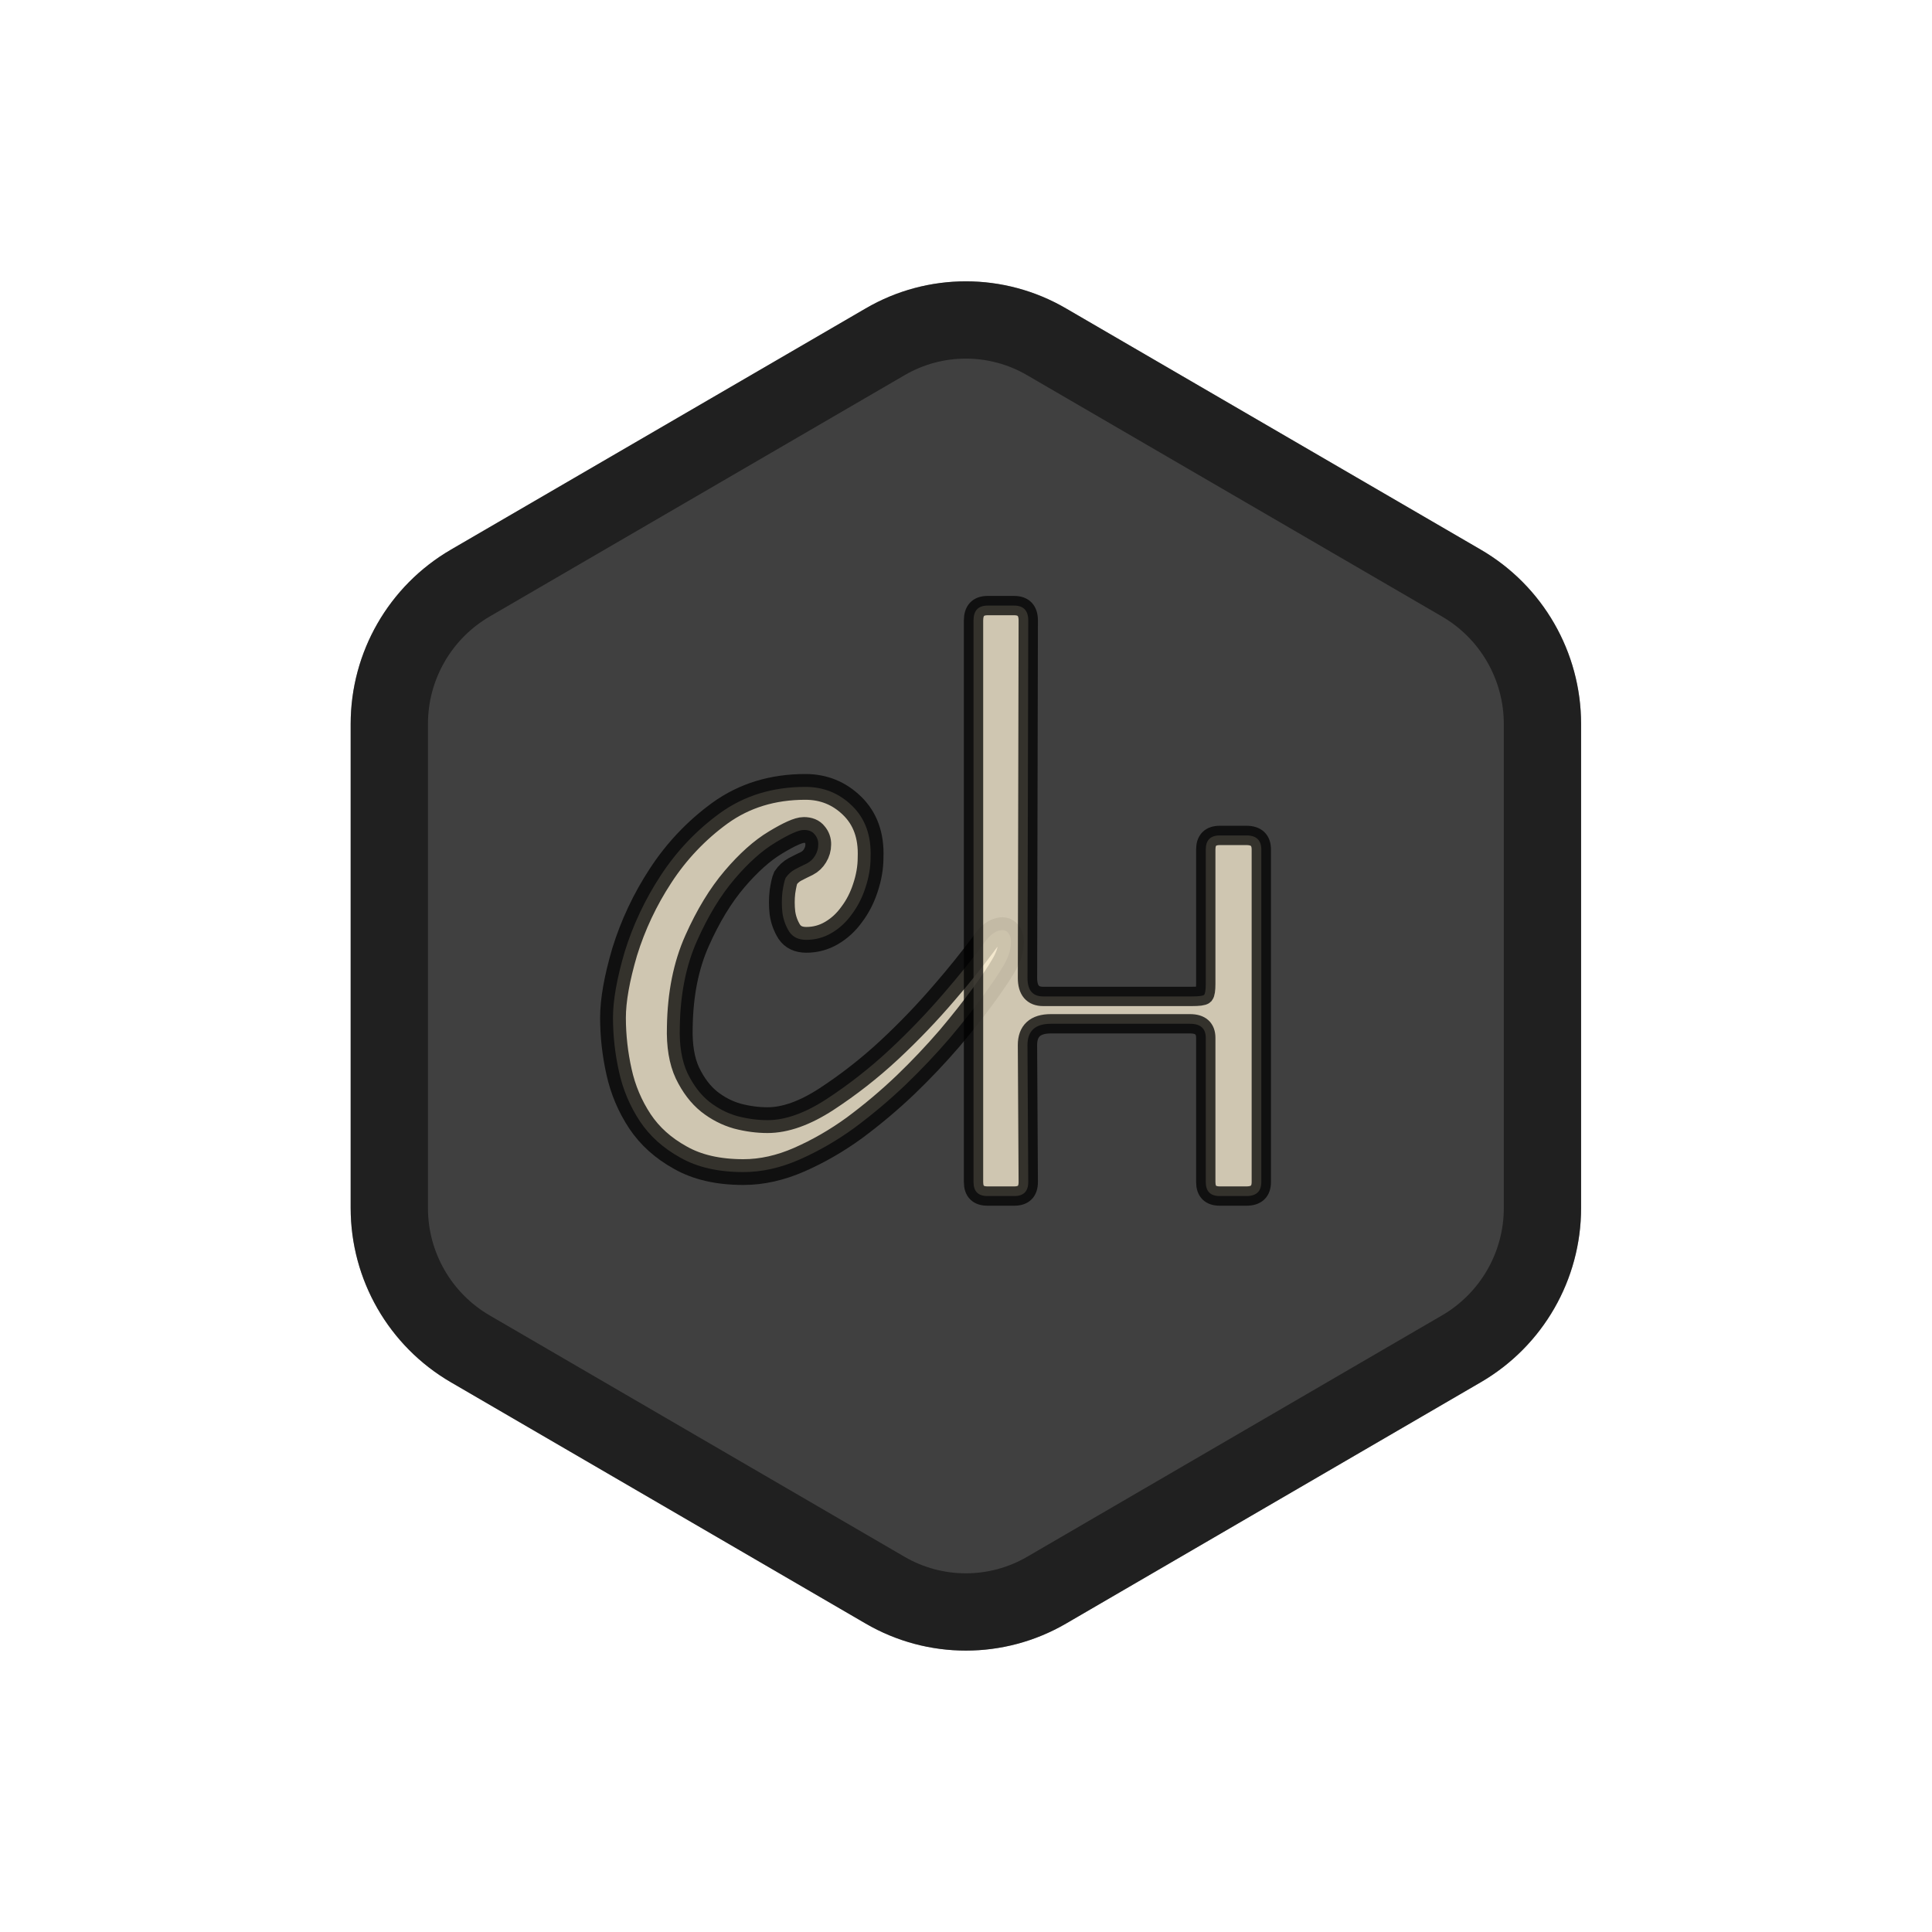
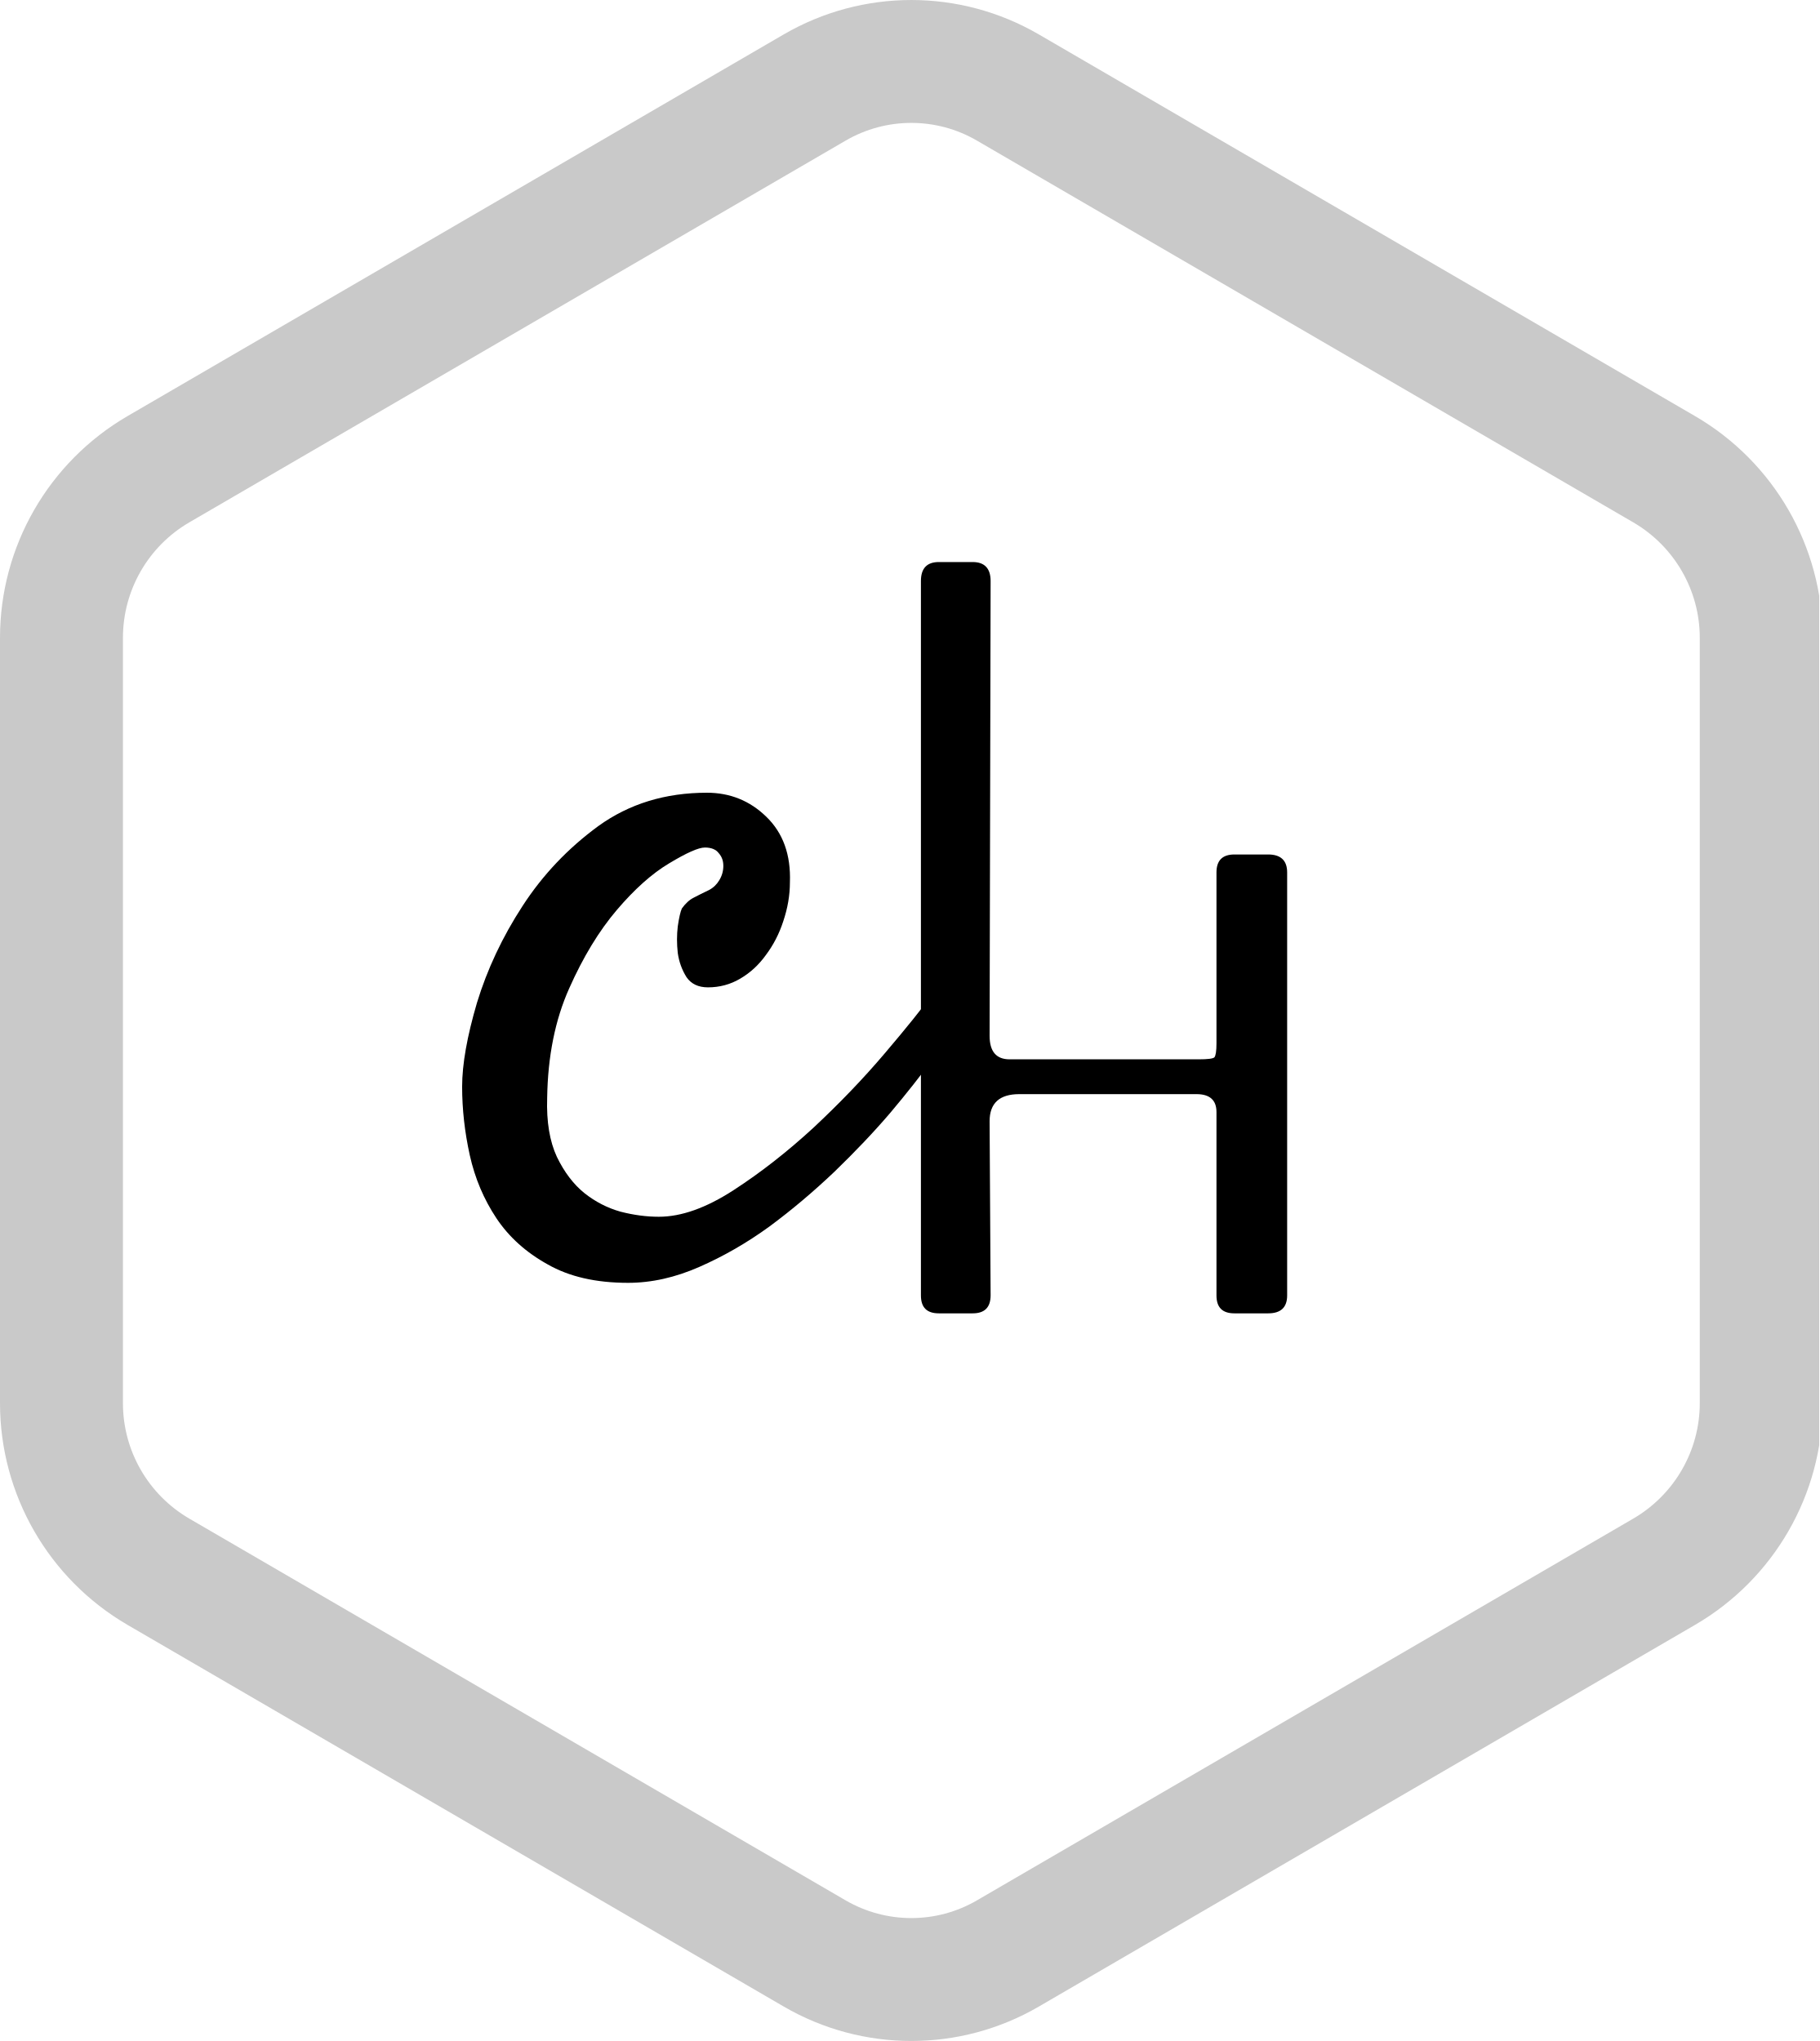
- <svg xmlns="http://www.w3.org/2000/svg" class="logo-nav-icon" viewBox="0 0 75 75" version="1.0">
-   <defs>
-     <clipPath id="a">
-       <path d="M13.613 10.578H61.38v53.844H13.613Zm0 0" />
+ <svg xmlns="http://www.w3.org/2000/svg" width="73.995" zoomAndPan="magnify" viewBox="0 0 55.496 62.27" height="83.026" preserveAspectRatio="xMidYMid" version="1.0" id="svg10">
+   <defs id="defs2">
+     <g id="g1" />
+     <clipPath id="8c4f241ad9">
+       <path d="M 9.699,6.156 H 65.195 V 68.836 H 9.699 Z m 0,0" clip-rule="nonzero" id="path1" />
    </clipPath>
-     <clipPath id="b">
-       <path d="m41.383 11.973 16.105 9.367a7.83 7.83 0 0 1 3.89 6.762v18.793a7.825 7.825 0 0 1-3.89 6.761l-16.105 9.371a7.733 7.733 0 0 1-7.778 0L17.5 53.657a7.821 7.821 0 0 1-3.887-6.762V28.102c0-2.786 1.48-5.36 3.887-6.762l16.105-9.367a7.715 7.715 0 0 1 7.778 0Zm0 0" />
+     <clipPath id="36bd40cf3c">
+       <path d="m 41.387,7.41 20.023,11.648 c 2.406,1.402 3.891,3.977 3.891,6.762 v 23.352 c 0,2.785 -1.484,5.359 -3.891,6.762 L 41.387,67.582 c -2.402,1.398 -5.371,1.398 -7.777,0 L 13.586,55.934 C 11.18,54.531 9.699,51.957 9.699,49.172 V 25.82 c 0,-2.785 1.48,-5.359 3.887,-6.762 L 33.609,7.41 c 2.406,-1.398 5.375,-1.398 7.777,0 z m 0,0" clip-rule="nonzero" id="path2" />
    </clipPath>
  </defs>
-   <g clip-path="url(#a)">
-     <g clip-path="url(#b)">
-       <path fill="rgba(0, 0, 0, 0.75)" d="m41.383 11.973 16.105 9.367a7.83 7.83 0 0 1 3.89 6.762v18.793a7.825 7.825 0 0 1-3.89 6.761l-16.105 9.371a7.733 7.733 0 0 1-7.778 0L17.5 53.657a7.821 7.821 0 0 1-3.887-6.762V28.102c0-2.786 1.48-5.36 3.887-6.762l16.105-9.367a7.715 7.715 0 0 1 7.778 0Zm0 0" stroke="rgba(0, 0, 0, 0.5)" stroke-width="6" />
+   <g clip-path="url(#8c4f241ad9)" id="g4" transform="translate(-9.699219,-6.361328)">
+     <g clip-path="url(#36bd40cf3c)" id="g3">
+       <path stroke-linecap="butt" transform="matrix(0.75,0,0,0.75,9.698539,5.146543)" fill="none" stroke-linejoin="miter" d="m 42.251,3.018 26.698,15.531 c 3.208,1.87 5.188,5.302 5.188,9.016 v 31.135 c 0,3.714 -1.979,7.146 -5.188,9.016 L 42.251,83.247 c -3.203,1.865 -7.161,1.865 -10.37,0 L 5.183,67.716 C 1.975,65.846 9.06403e-4,62.414 9.06403e-4,58.7 V 27.565 c 0,-3.714 1.974,-7.146 5.182,-9.016 L 31.881,3.018 c 3.208,-1.865 7.167,-1.865 10.37,0 z m 0,0" stroke="#c9c9c9" stroke-width="10" stroke-opacity="1" stroke-miterlimit="4" id="path3" />
    </g>
  </g>
-   <path class="text-shadow" stroke="rgba(0, 0, 0, 0.75)" stroke-width="1" fill="rgba(255, 242, 215, 0.75)" d="M29.796 43.484c.688 0 1.446-.27 2.282-.812a18.28 18.28 0 0 0 2.437-1.906 27.33 27.33 0 0 0 2.172-2.266 32.72 32.72 0 0 0 1.484-1.844c.196-.289.383-.46.563-.515.187-.063.32-.036.406.078.094.105.125.277.094.515-.024.23-.121.493-.297.782-.156.273-.418.656-.781 1.156-.367.5-.797 1.047-1.297 1.64a26.32 26.32 0 0 1-1.703 1.797 20.915 20.915 0 0 1-1.985 1.672c-.687.5-1.402.91-2.14 1.235-.73.32-1.453.484-2.172.484-.98 0-1.797-.188-2.453-.563-.657-.363-1.18-.832-1.563-1.406a5.675 5.675 0 0 1-.812-1.922 9.69 9.69 0 0 1-.235-2.093c0-.688.153-1.54.453-2.563A11.69 11.69 0 0 1 25.64 34a9.203 9.203 0 0 1 2.313-2.438c.937-.675 2.039-1.015 3.312-1.015.707 0 1.313.246 1.813.734.507.492.75 1.156.718 2 0 .399-.07.793-.203 1.188-.125.386-.304.73-.531 1.031-.219.305-.48.543-.781.719a1.9 1.9 0 0 1-.985.265c-.293 0-.511-.101-.656-.312a1.86 1.86 0 0 1-.266-.735 3.531 3.531 0 0 1 0-.812c.04-.27.082-.453.125-.547a1.03 1.03 0 0 1 .36-.328c.133-.07.289-.148.469-.234a.789.789 0 0 0 .312-.297.825.825 0 0 0 .125-.438.564.564 0 0 0-.14-.39c-.086-.114-.227-.172-.422-.172-.2 0-.563.164-1.094.484-.524.313-1.055.79-1.594 1.422-.543.637-1.027 1.434-1.453 2.39-.43.962-.652 2.075-.672 3.344-.023.73.078 1.328.297 1.797.227.469.508.84.844 1.11.332.261.695.449 1.093.562.407.106.797.156 1.172.156Zm0 0" />
-   <path class="text-shadow" stroke="rgba(0, 0, 0, 0.75)" stroke-width=".75" fill="rgba(255, 242, 215, 0.75)" d="M46.808 32.978c0-.363.18-.547.547-.547h1.031c.383 0 .578.184.578.547v12.906c0 .367-.195.547-.578.547h-1.031c-.367 0-.547-.18-.547-.547V40.29c0-.363-.203-.547-.61-.547h-5.406c-.605 0-.906.278-.906.829l.031 5.312c0 .367-.183.547-.546.547h-1.032c-.367 0-.547-.18-.547-.547V24.087c0-.383.18-.578.547-.578h1.032c.363 0 .546.195.546.578l-.03 13.875c0 .48.202.719.609.719h5.765c.281 0 .442-.02.485-.063.039-.05.062-.191.062-.421Zm0 0" />
+   <g fill="#000000" fill-opacity="1" id="g7" transform="translate(-9.699219,-6.361328)">
+     <g transform="translate(24.12445,44.62499)" id="g6">
+       <g id="g5">
+         <path d="m 5.672,-1.141 c 0.688,0 1.445,-0.27 2.281,-0.812 0.832,-0.539 1.645,-1.176 2.438,-1.906 0.789,-0.738 1.516,-1.492 2.172,-2.266 0.656,-0.77 1.148,-1.383 1.484,-1.844 0.195,-0.289 0.383,-0.461 0.562,-0.516 0.188,-0.062 0.32,-0.035 0.406,0.078 0.094,0.105 0.125,0.277 0.094,0.516 -0.023,0.23 -0.121,0.492 -0.297,0.781 -0.156,0.273 -0.418,0.656 -0.781,1.156 -0.367,0.5 -0.797,1.047 -1.297,1.641 -0.5,0.586 -1.07,1.184 -1.703,1.797 -0.637,0.605 -1.297,1.164 -1.984,1.672 -0.688,0.5 -1.402,0.91 -2.141,1.234 C 6.176,0.711 5.453,0.875 4.734,0.875 3.754,0.875 2.938,0.688 2.281,0.312 1.625,-0.051 1.102,-0.52 0.719,-1.094 0.332,-1.676 0.062,-2.316 -0.094,-3.016 -0.25,-3.723 -0.328,-4.422 -0.328,-5.109 c 0,-0.688 0.152,-1.539 0.453,-2.562 0.312,-1.02 0.773,-2.004 1.391,-2.953 0.613,-0.945 1.383,-1.758 2.312,-2.438 0.938,-0.676 2.039,-1.016 3.312,-1.016 0.707,0 1.312,0.246 1.812,0.734 0.508,0.492 0.75,1.156 0.719,2 0,0.398 -0.07,0.793 -0.203,1.188 -0.125,0.387 -0.305,0.73 -0.531,1.031 -0.219,0.305 -0.48,0.543 -0.781,0.719 -0.305,0.18 -0.633,0.266 -0.984,0.266 -0.293,0 -0.512,-0.102 -0.656,-0.312 C 6.379,-8.672 6.289,-8.914 6.25,-9.188 6.219,-9.469 6.219,-9.738 6.25,-10 c 0.039,-0.27 0.082,-0.453 0.125,-0.547 0.113,-0.156 0.234,-0.266 0.359,-0.328 0.133,-0.07 0.289,-0.148 0.469,-0.234 0.133,-0.07 0.238,-0.172 0.312,-0.297 0.082,-0.133 0.125,-0.281 0.125,-0.438 C 7.641,-12 7.594,-12.129 7.5,-12.234 7.414,-12.348 7.273,-12.406 7.078,-12.406 c -0.199,0 -0.562,0.164 -1.094,0.484 -0.523,0.312 -1.055,0.789 -1.594,1.422 C 3.848,-9.863 3.363,-9.066 2.938,-8.109 2.508,-7.148 2.285,-6.035 2.266,-4.766 2.242,-4.035 2.344,-3.438 2.562,-2.969 2.789,-2.5 3.07,-2.129 3.406,-1.859 c 0.332,0.262 0.695,0.449 1.094,0.562 0.406,0.105 0.797,0.156 1.172,0.156 z m 0,0" id="path4" />
+       </g>
+     </g>
+   </g>
+   <g fill="#000000" fill-opacity="1" id="g10" transform="translate(-9.699219,-6.361328)">
+     <g transform="translate(36.18304,46.43092)" id="g9">
+       <g id="g8">
+         <path d="M 10.625,-13.453 C 10.625,-13.816 10.805,-14 11.172,-14 h 1.031 c 0.383,0 0.578,0.184 0.578,0.547 v 12.906 C 12.781,-0.18 12.586,0 12.203,0 h -1.031 C 10.805,0 10.625,-0.18 10.625,-0.547 v -5.594 c 0,-0.363 -0.203,-0.547 -0.609,-0.547 h -5.406 c -0.605,0 -0.906,0.277 -0.906,0.828 l 0.031,5.312 C 3.734,-0.18 3.551,0 3.188,0 H 2.156 C 1.789,0 1.609,-0.18 1.609,-0.547 V -22.344 c 0,-0.383 0.18,-0.578 0.547,-0.578 H 3.188 c 0.363,0 0.547,0.195 0.547,0.578 l -0.031,13.875 c 0,0.48 0.203,0.719 0.609,0.719 h 5.766 c 0.281,0 0.441,-0.02 0.484,-0.062 0.039,-0.051 0.062,-0.191 0.062,-0.422 z m 0,0" id="path7" />
+       </g>
+     </g>
+   </g>
</svg>
